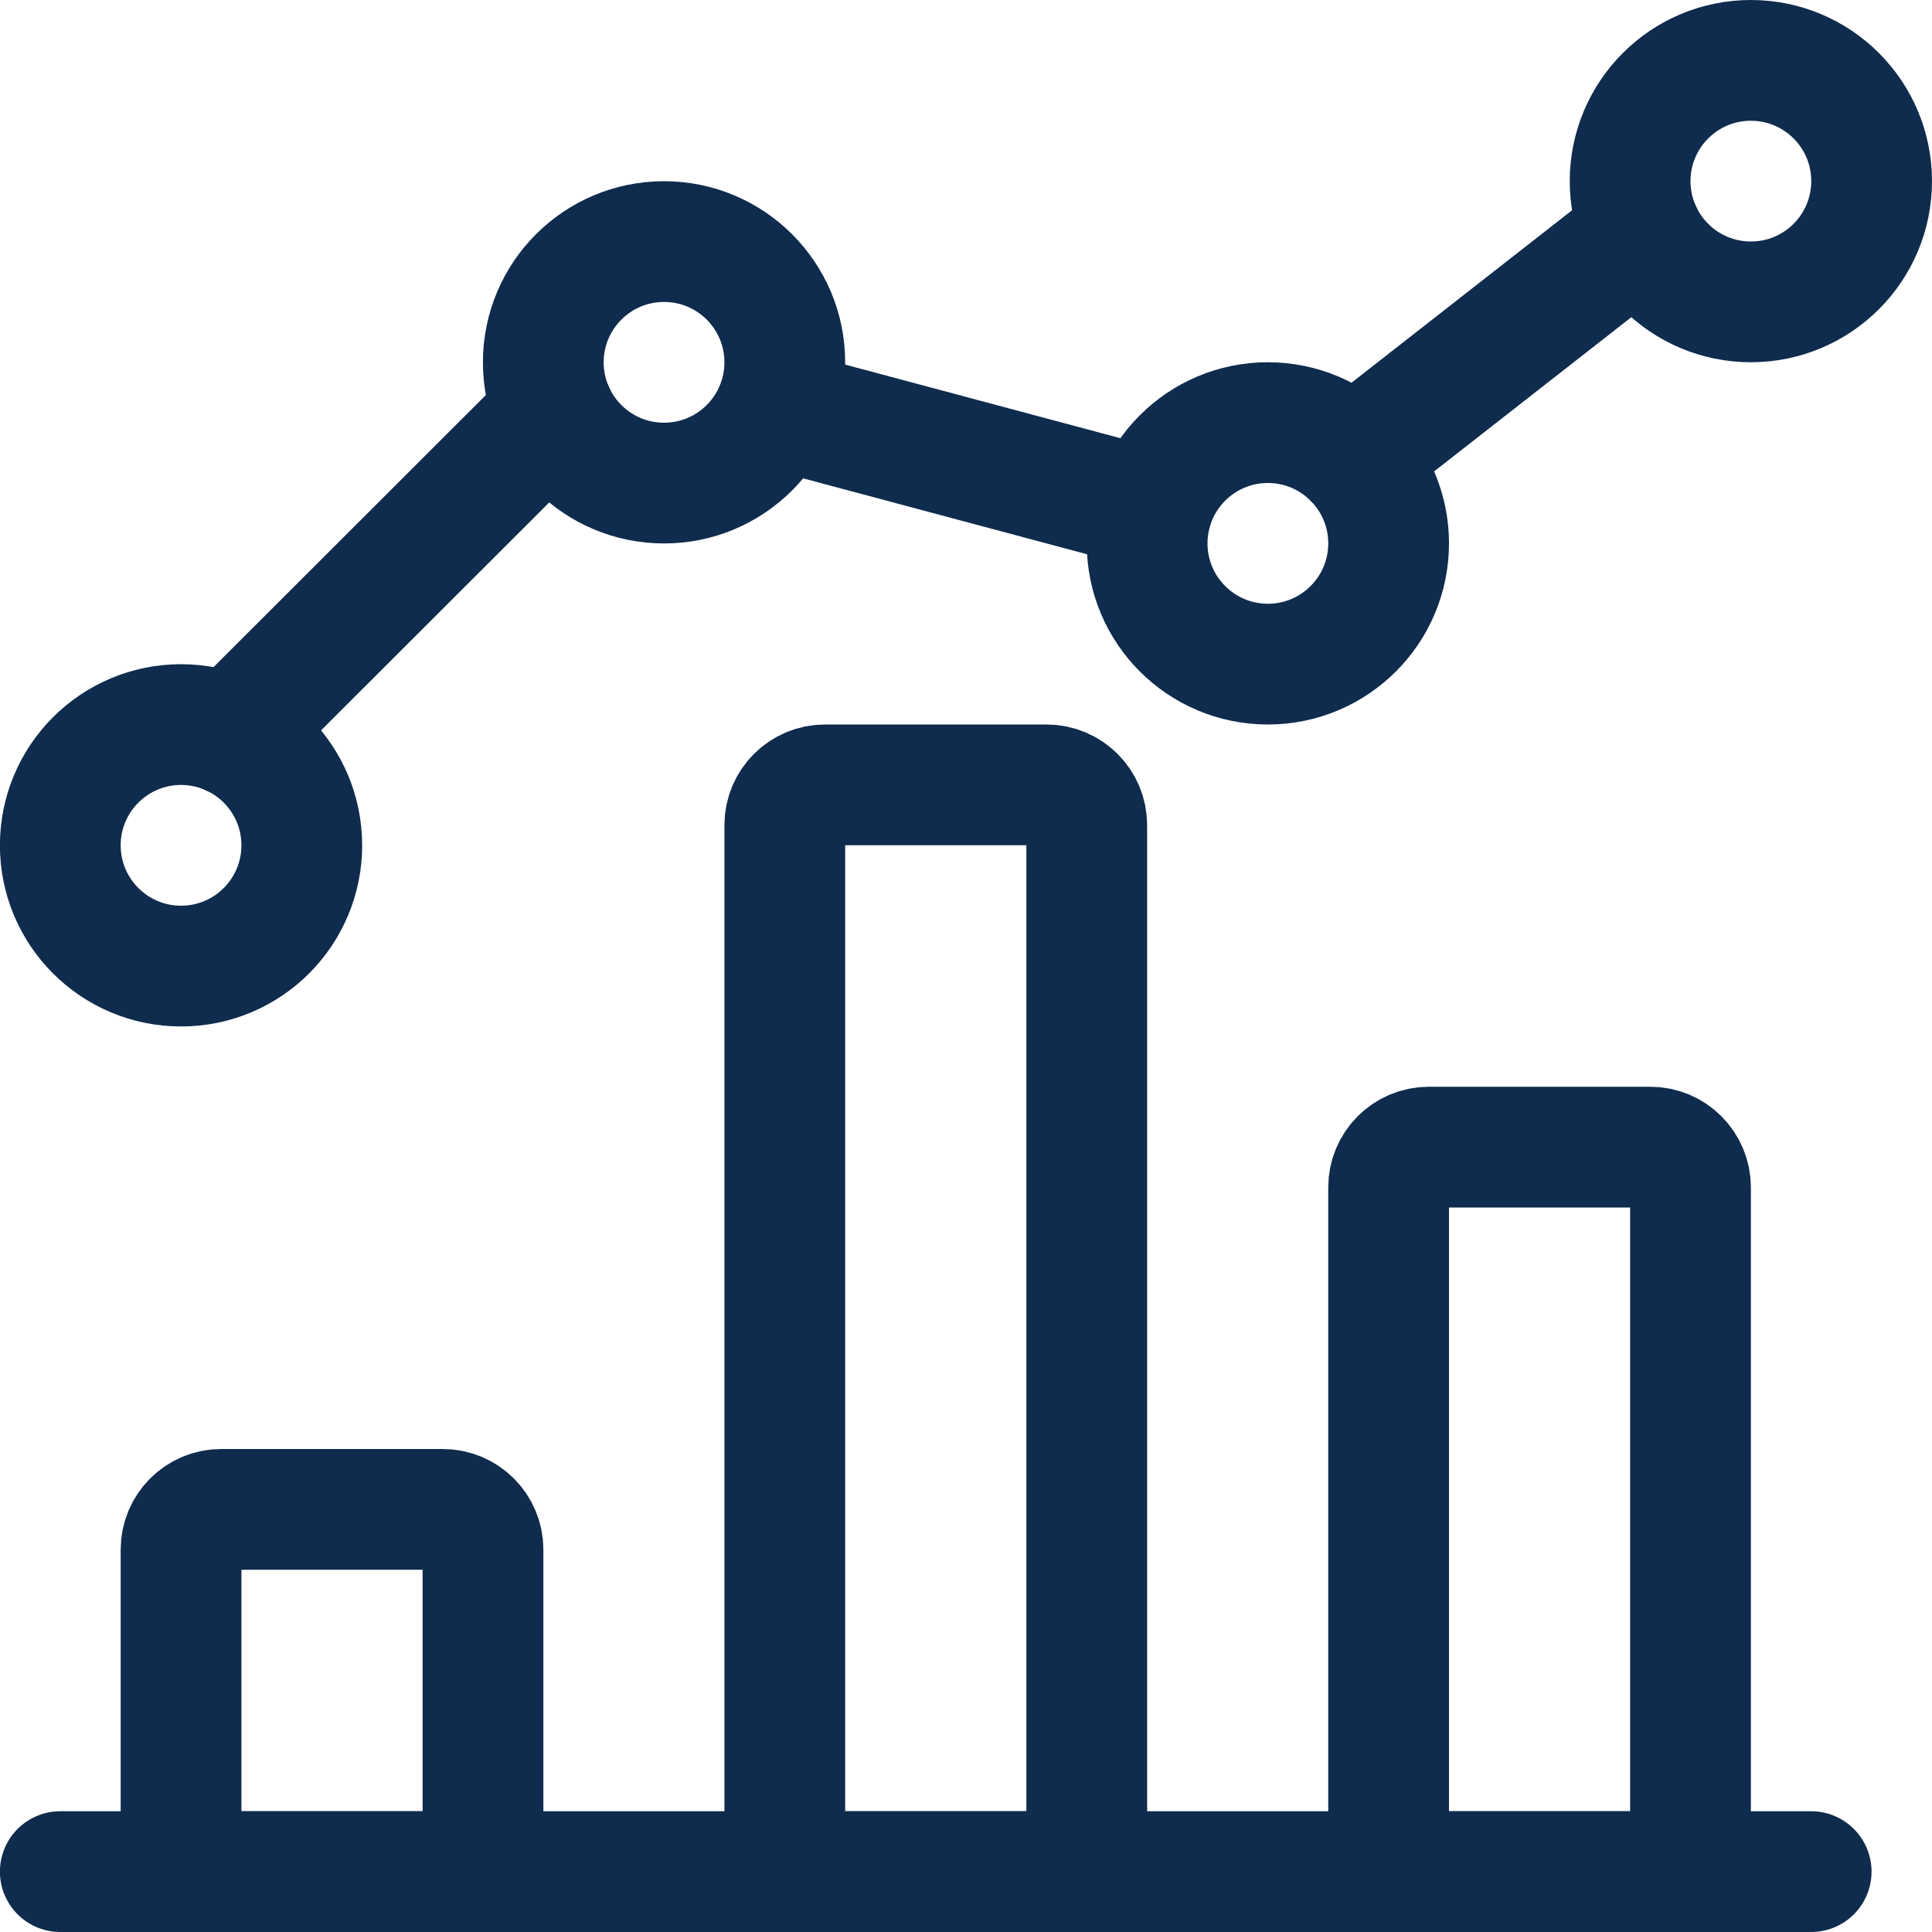
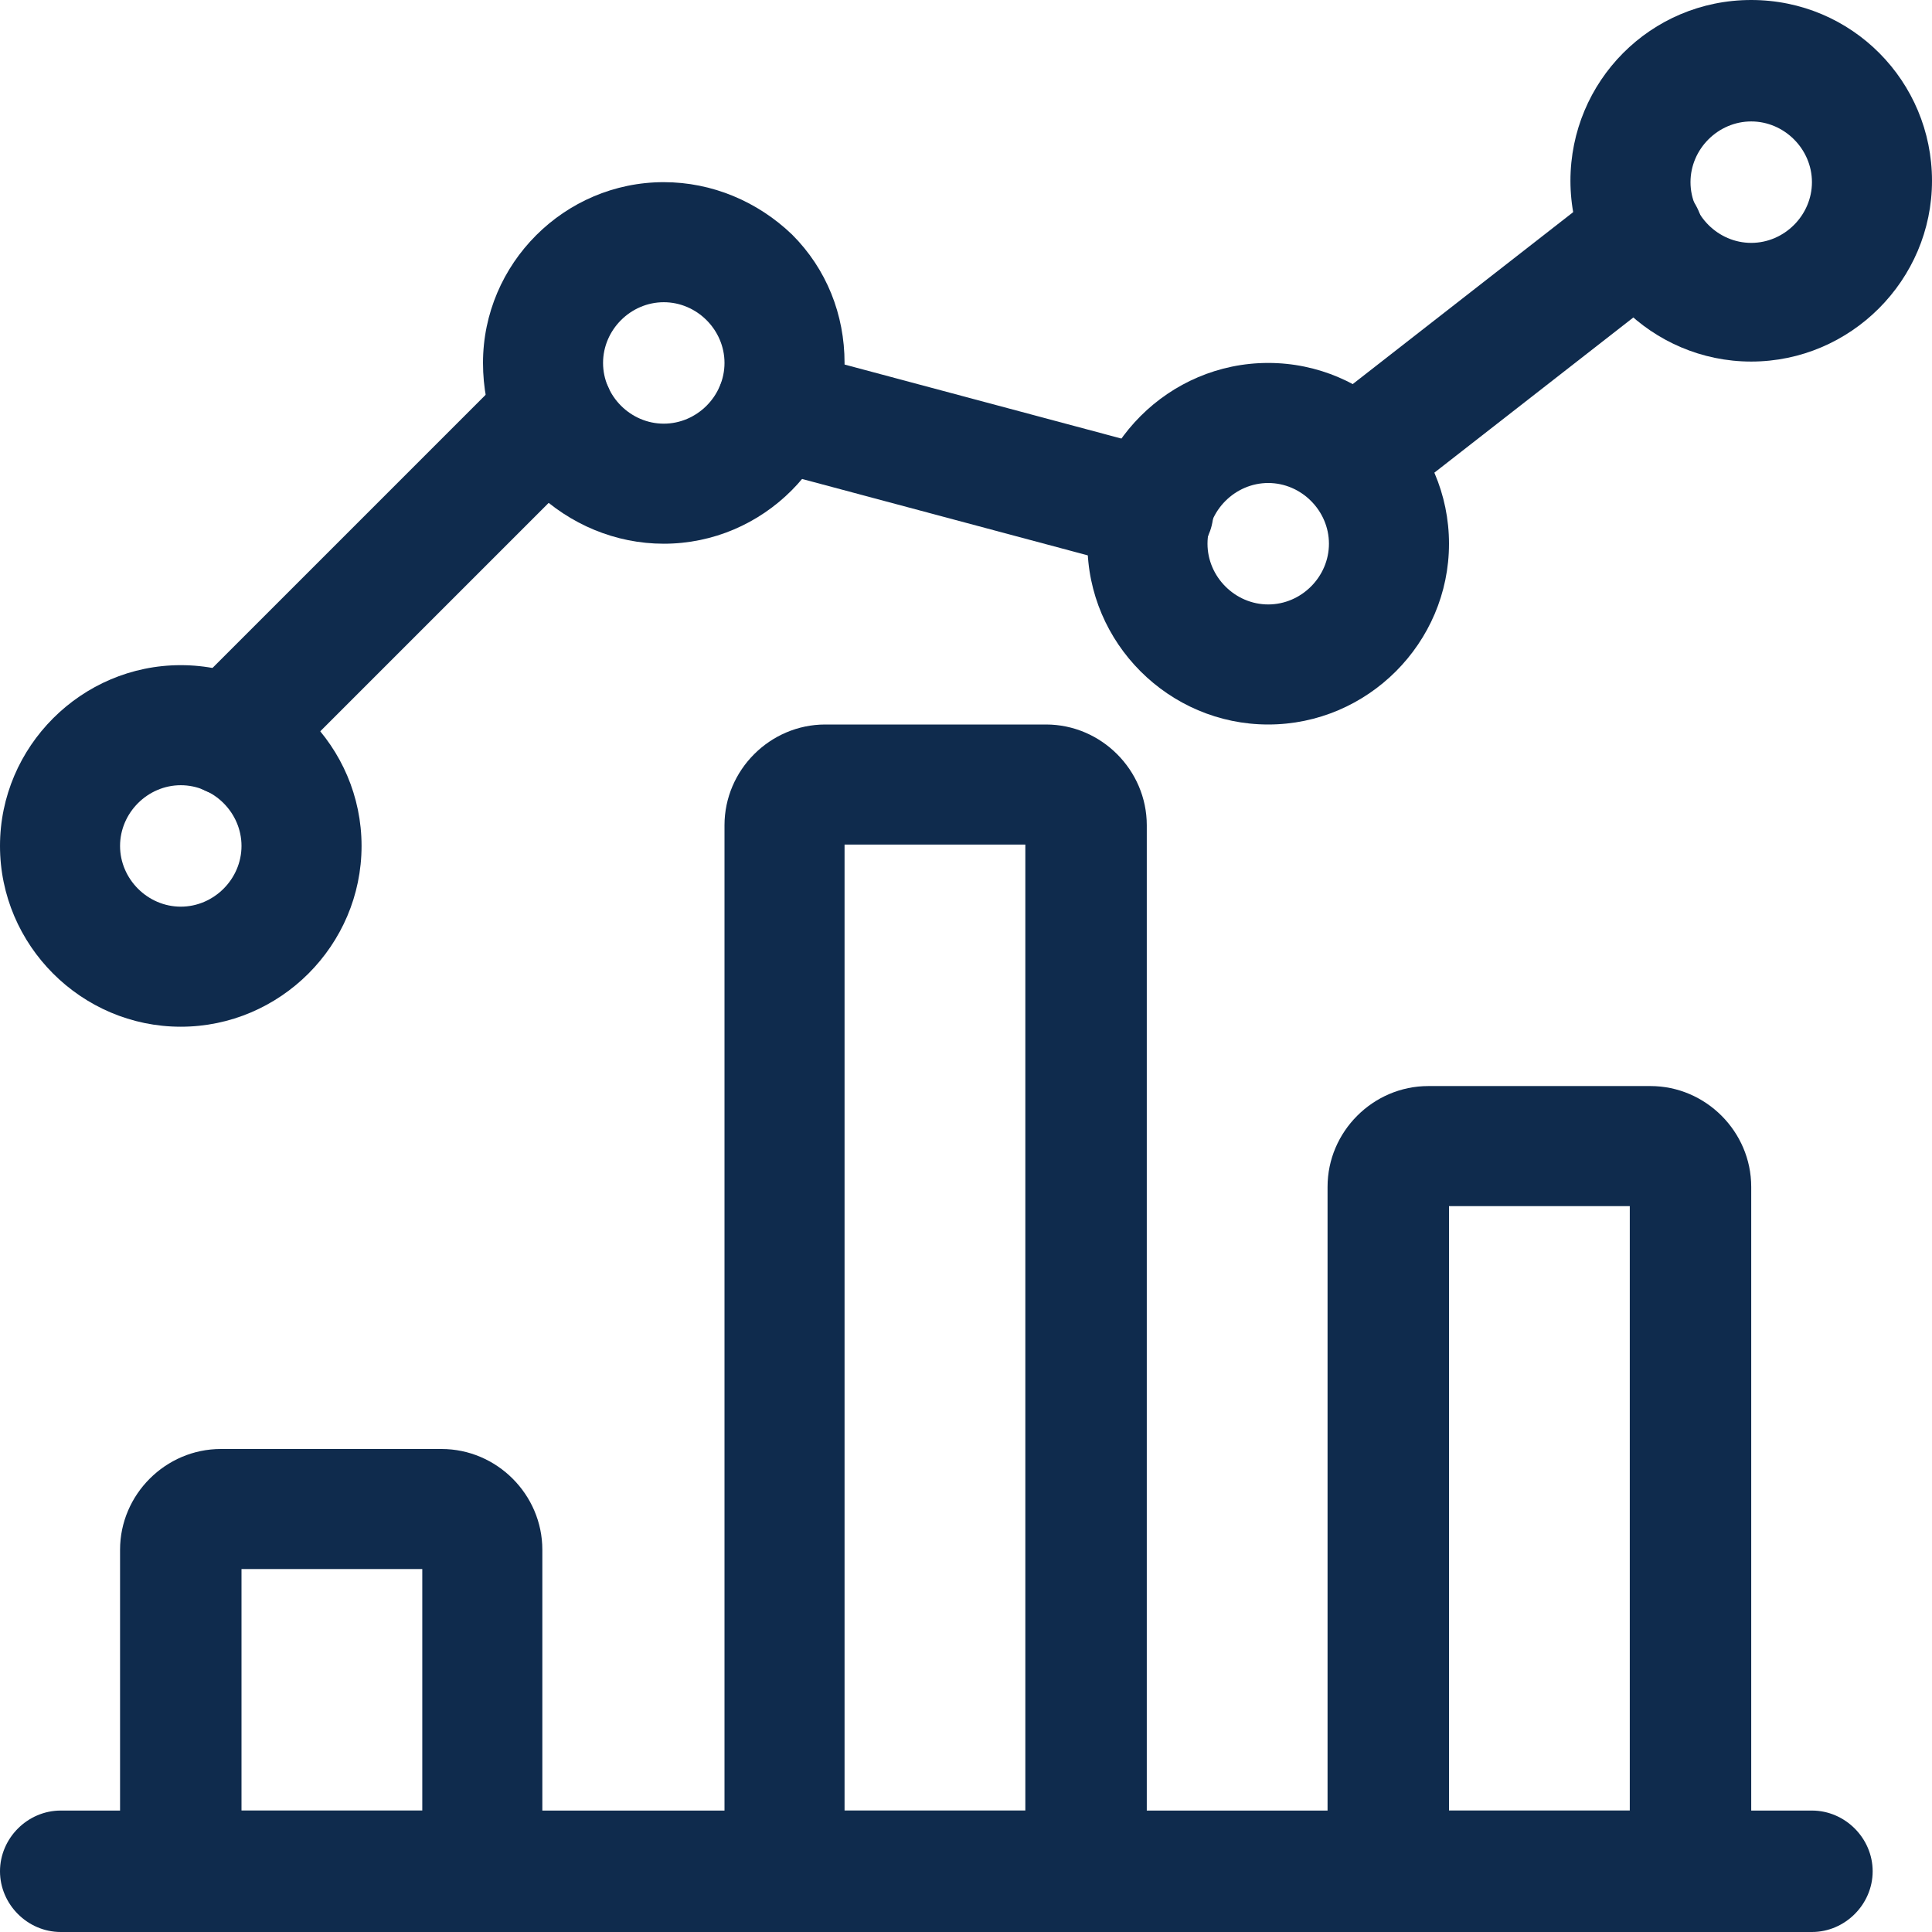
- <svg xmlns="http://www.w3.org/2000/svg" viewBox="0 0 140 140" height="140" width="140">
-   <g transform="matrix(5.833333,0,0,5.833333,0,0)">
-     <path d="M0.749 23.25L22.499 23.25" fill="none" stroke="#0F2B4D" stroke-linecap="round" stroke-linejoin="round" stroke-width="1.5" />
-     <path d="M2.749,18.75H5.5a.5.5,0,0,1,.5.5v4a0,0,0,0,1,0,0H2.249a0,0,0,0,1,0,0v-4A.5.5,0,0,1,2.749,18.75Z" fill="none" stroke="#0F2B4D" stroke-linecap="round" stroke-linejoin="round" stroke-width="1.5" />
-     <path d="M10.249,9.75H13a.5.5,0,0,1,.5.5v13a0,0,0,0,1,0,0H9.749a0,0,0,0,1,0,0v-13A.5.5,0,0,1,10.249,9.75Z" fill="none" stroke="#0F2B4D" stroke-linecap="round" stroke-linejoin="round" stroke-width="1.5" />
-     <path d="M17.749,14.25H20.5a.5.5,0,0,1,.5.5v8.5a0,0,0,0,1,0,0h-3.75a0,0,0,0,1,0,0v-8.5A.5.5,0,0,1,17.749,14.25Z" fill="none" stroke="#0F2B4D" stroke-linecap="round" stroke-linejoin="round" stroke-width="1.5" />
-     <path d="M6.883 5.121L2.866 9.134" fill="none" stroke="#0F2B4D" stroke-linecap="round" stroke-linejoin="round" stroke-width="1.5" />
-     <path d="M14.311 6.325L9.637 5.075" fill="none" stroke="#0F2B4D" stroke-linecap="round" stroke-linejoin="round" stroke-width="1.5" />
-     <path d="M20.392 2.889L16.811 5.689" fill="none" stroke="#0F2B4D" stroke-linecap="round" stroke-linejoin="round" stroke-width="1.5" />
-     <path d="M6.749 4.501 A1.500 1.500 0 1 0 9.749 4.501 A1.500 1.500 0 1 0 6.749 4.501 Z" fill="none" stroke="#0F2B4D" stroke-linecap="round" stroke-linejoin="round" stroke-width="1.5" />
-     <path d="M20.250 2.250 A1.500 1.500 0 1 0 23.250 2.250 A1.500 1.500 0 1 0 20.250 2.250 Z" fill="none" stroke="#0F2B4D" stroke-linecap="round" stroke-linejoin="round" stroke-width="1.5" />
-     <path d="M14.250 6.750 A1.500 1.500 0 1 0 17.250 6.750 A1.500 1.500 0 1 0 14.250 6.750 Z" fill="none" stroke="#0F2B4D" stroke-linecap="round" stroke-linejoin="round" stroke-width="1.5" />
-     <path d="M0.749 10.501 A1.500 1.500 0 1 0 3.749 10.501 A1.500 1.500 0 1 0 0.749 10.501 Z" fill="none" stroke="#0F2B4D" stroke-linecap="round" stroke-linejoin="round" stroke-width="1.5" />
-   </g>
+ <svg xmlns="http://www.w3.org/2000/svg" id="Layer_1" version="1.1" viewBox="0 0 140 140">
+   <defs>
+     <style>
+       .st0 {
+         fill: #0f2b4d;
+       }
+     </style>
+   </defs>
+   <path class="st0" d="M131.2,140H4.4C2,140,0,138,0,135.6s2-4.4,4.4-4.4h126.9c2.4,0,4.4,2,4.4,4.4s-2,4.4-4.4,4.4Z" />
+   <path class="st0" d="M35,140H13.1c-2.4,0-4.4-2-4.4-4.4v-23.3c0-4,3.3-7.3,7.3-7.3h16c4,0,7.3,3.3,7.3,7.3v23.3c0,2.4-2,4.4-4.4,4.4ZM17.5,131.2h13.1v-17.5h-13.1v17.5ZM32.1,113.8h0,0Z" />
+   <path class="st0" d="M78.8,140h-21.9c-2.4,0-4.4-2-4.4-4.4V59.8c0-4,3.3-7.3,7.3-7.3h16c4,0,7.3,3.3,7.3,7.3v75.8c0,2.4-2,4.4-4.4,4.4ZM61.2,131.2h13.1V61.2h-13.1v70ZM75.8,61.2h0,0Z" />
+   <path class="st0" d="M122.5,140h-21.9c-2.4,0-4.4-2-4.4-4.4v-49.6c0-4,3.3-7.3,7.3-7.3h16.1c4,0,7.3,3.3,7.3,7.3v49.6c0,2.4-2,4.4-4.4,4.4ZM105,131.2h13.1v-43.8h-13.1v43.8ZM103.5,87.5h0,0Z" />
+   <path class="st0" d="M16.7,57.7c-1.1,0-2.2-.4-3.1-1.3-1.7-1.7-1.7-4.5,0-6.2l23.4-23.4c1.7-1.7,4.5-1.7,6.2,0,1.7,1.7,1.7,4.5,0,6.2l-23.4,23.4c-.9.9-2,1.3-3.1,1.3Z" />
+   <path class="st0" d="M83.5,41.3c-.4,0-.8,0-1.1-.1l-27.3-7.3c-2.3-.6-3.7-3-3.1-5.4.6-2.3,3-3.7,5.4-3.1l27.3,7.3c2.3.6,3.7,3,3.1,5.4-.5,2-2.3,3.2-4.2,3.2Z" />
+   <path class="st0" d="M98.1,37.6c-1.3,0-2.6-.6-3.4-1.7-1.5-1.9-1.2-4.7.8-6.1l20.9-16.3c1.9-1.5,4.7-1.2,6.1.8,1.5,1.9,1.2,4.7-.8,6.1l-20.9,16.3c-.8.6-1.8.9-2.7.9Z" />
+   <path class="st0" d="M48.1,39.4h0c-3.5,0-6.8-1.4-9.3-3.8s-3.8-5.8-3.8-9.3h0c0-7.2,5.9-13.1,13.1-13.1h0c3.5,0,6.8,1.4,9.3,3.8,2.5,2.5,3.8,5.8,3.8,9.3,0,7.2-5.9,13.1-13.1,13.1ZM48.1,21.9c-1.2,0-2.3.5-3.1,1.3-.8.8-1.3,1.9-1.3,3.1h0c0,1.2.5,2.3,1.3,3.1.8.8,1.9,1.3,3.1,1.3h0c1.2,0,2.3-.5,3.1-1.3.8-.8,1.3-1.9,1.3-3.1,0-1.2-.5-2.3-1.3-3.1-.8-.8-1.9-1.3-3.1-1.3h0ZM39.4,26.3h0,0Z" />
+   <path class="st0" d="M126.9,26.2c-7.2,0-13.1-5.9-13.1-13.1S119.6,0,126.9,0s13.1,5.9,13.1,13.1-5.9,13.1-13.1,13.1ZM126.9,8.8c-2.4,0-4.4,2-4.4,4.4s2,4.4,4.4,4.4,4.4-2,4.4-4.4-2-4.4-4.4-4.4Z" />
+   <path class="st0" d="M91.9,52.5c-7.2,0-13.1-5.9-13.1-13.1s5.9-13.1,13.1-13.1,13.1,5.9,13.1,13.1-5.9,13.1-13.1,13.1ZM91.9,35c-2.4,0-4.4,2-4.4,4.4s2,4.4,4.4,4.4,4.4-2,4.4-4.4-2-4.4-4.4-4.4Z" />
+   <path class="st0" d="M13.1,74.4C5.9,74.4,0,68.5,0,61.3s5.9-13.1,13.1-13.1,13.1,5.9,13.1,13.1-5.9,13.1-13.1,13.1ZM13.1,56.9c-2.4,0-4.4,2-4.4,4.4s2,4.4,4.4,4.4,4.4-2,4.4-4.4-2-4.4-4.4-4.4Z" />
</svg>
